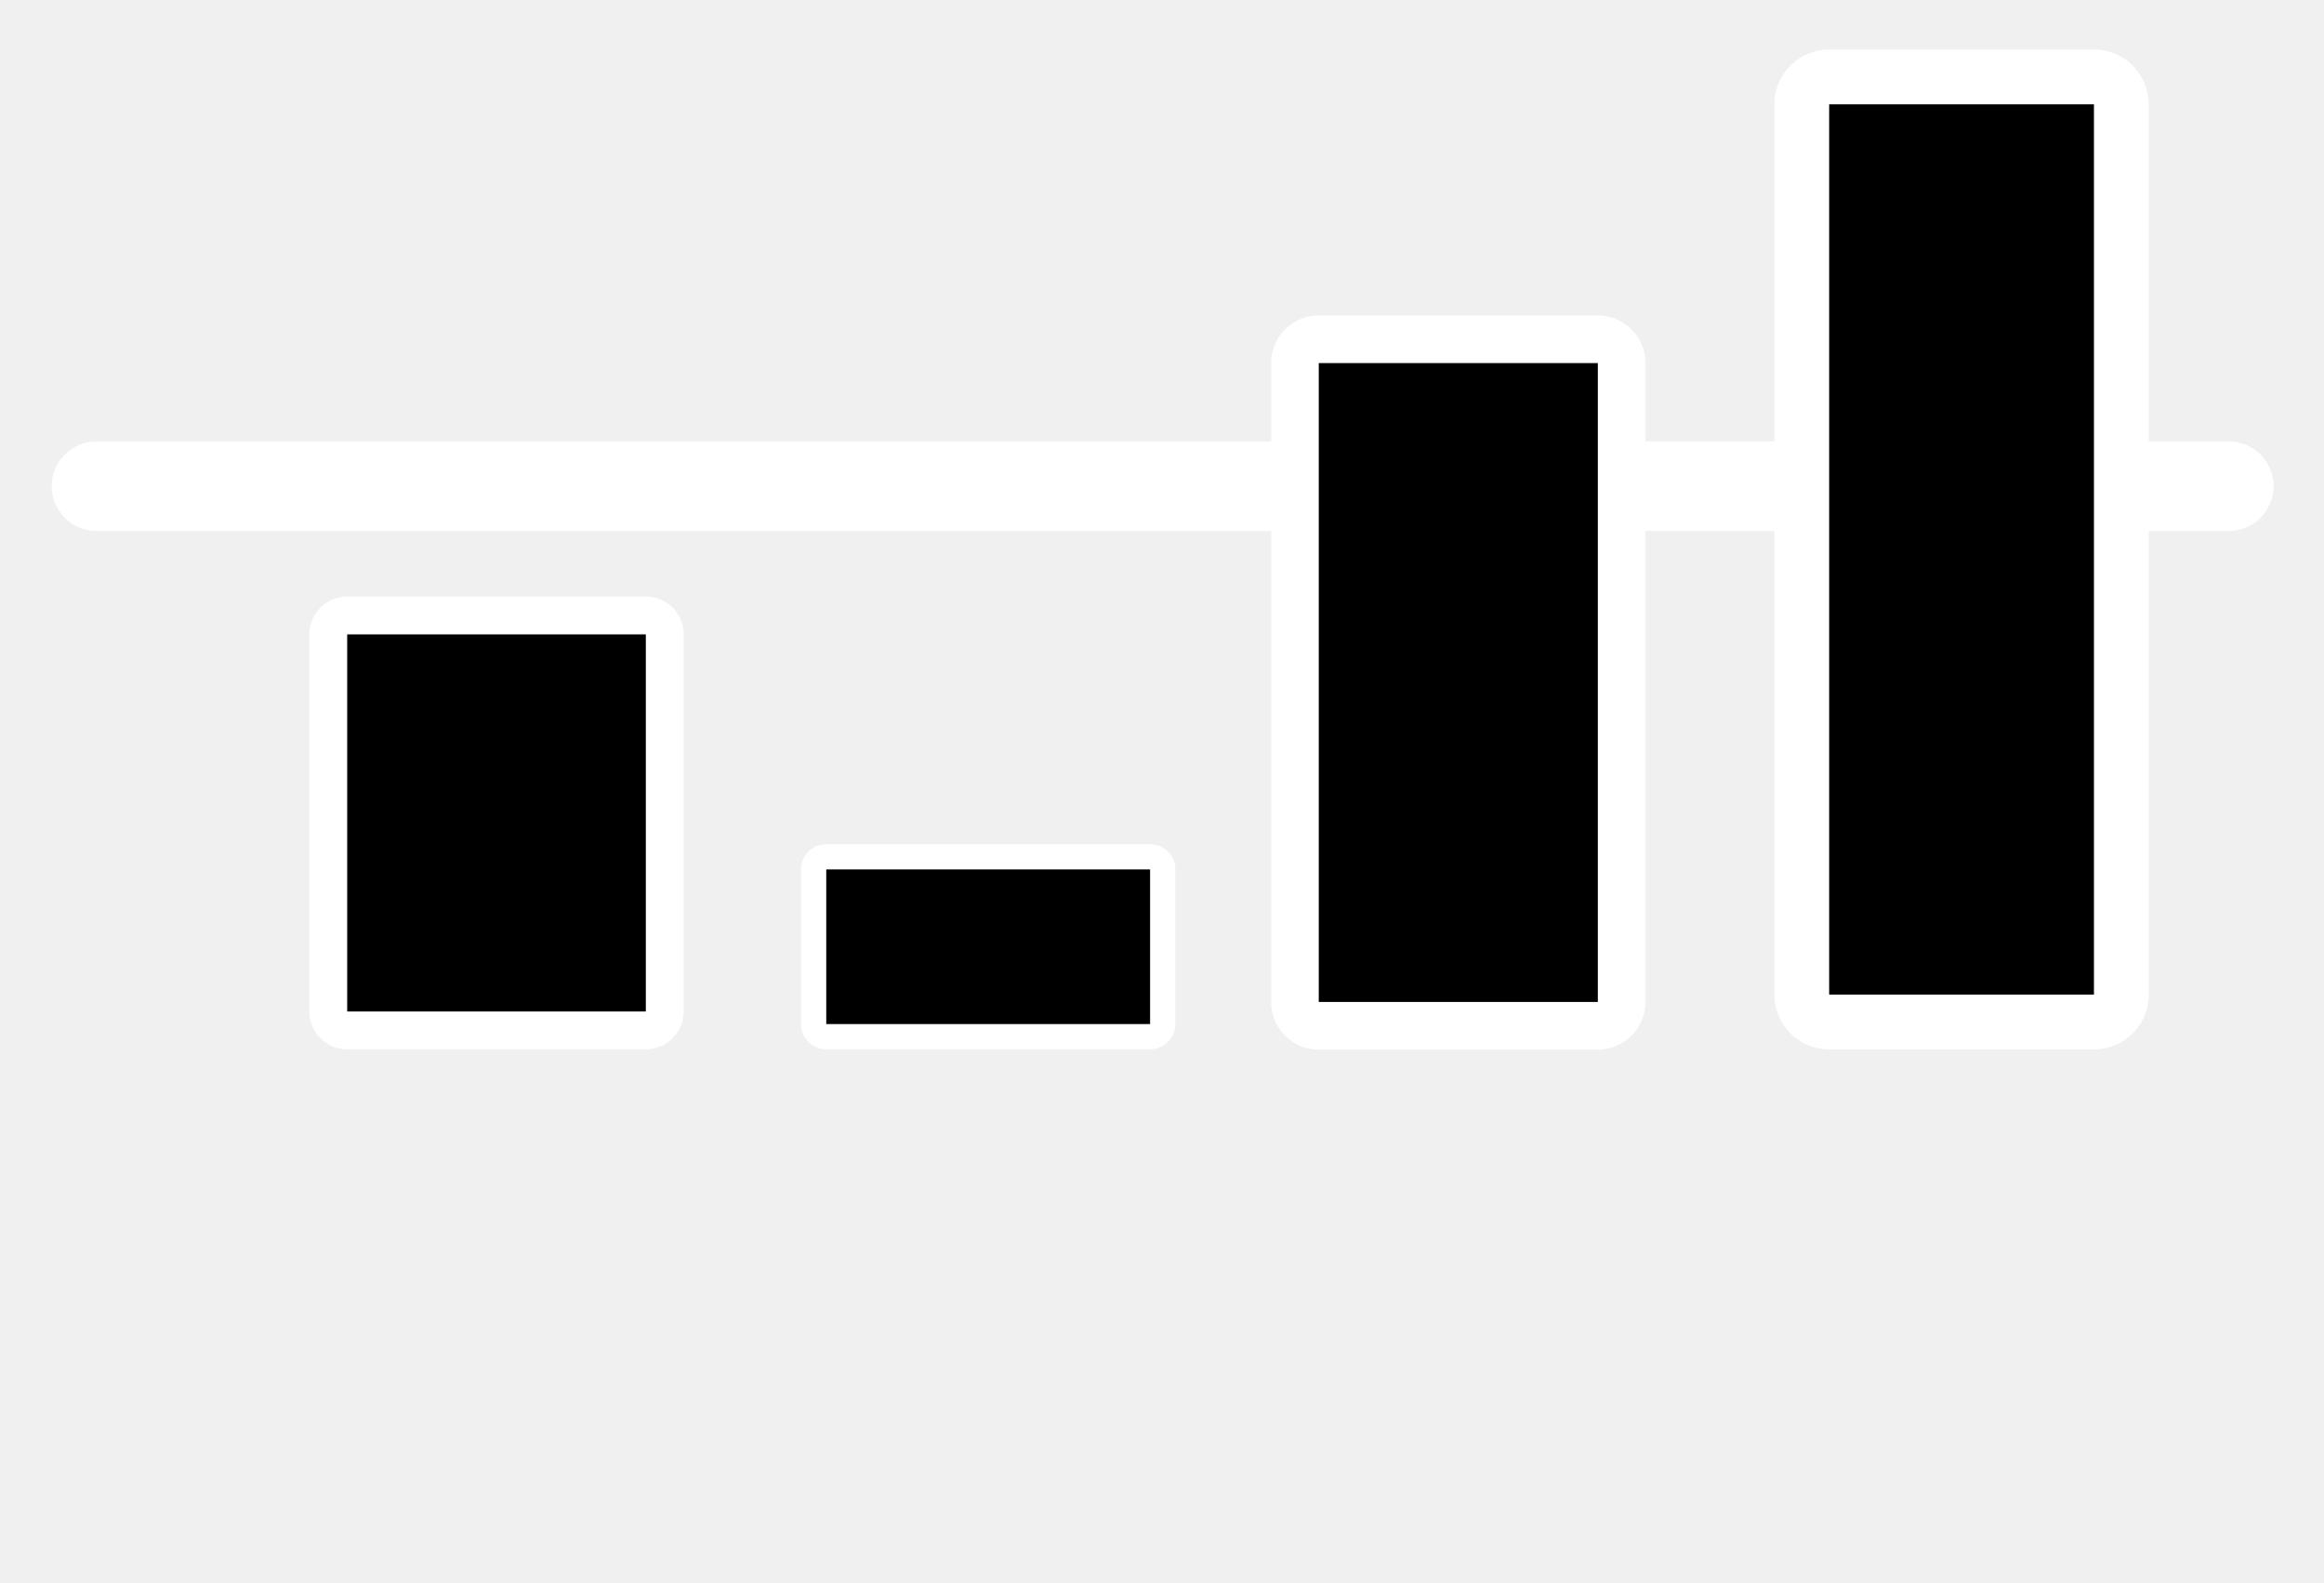
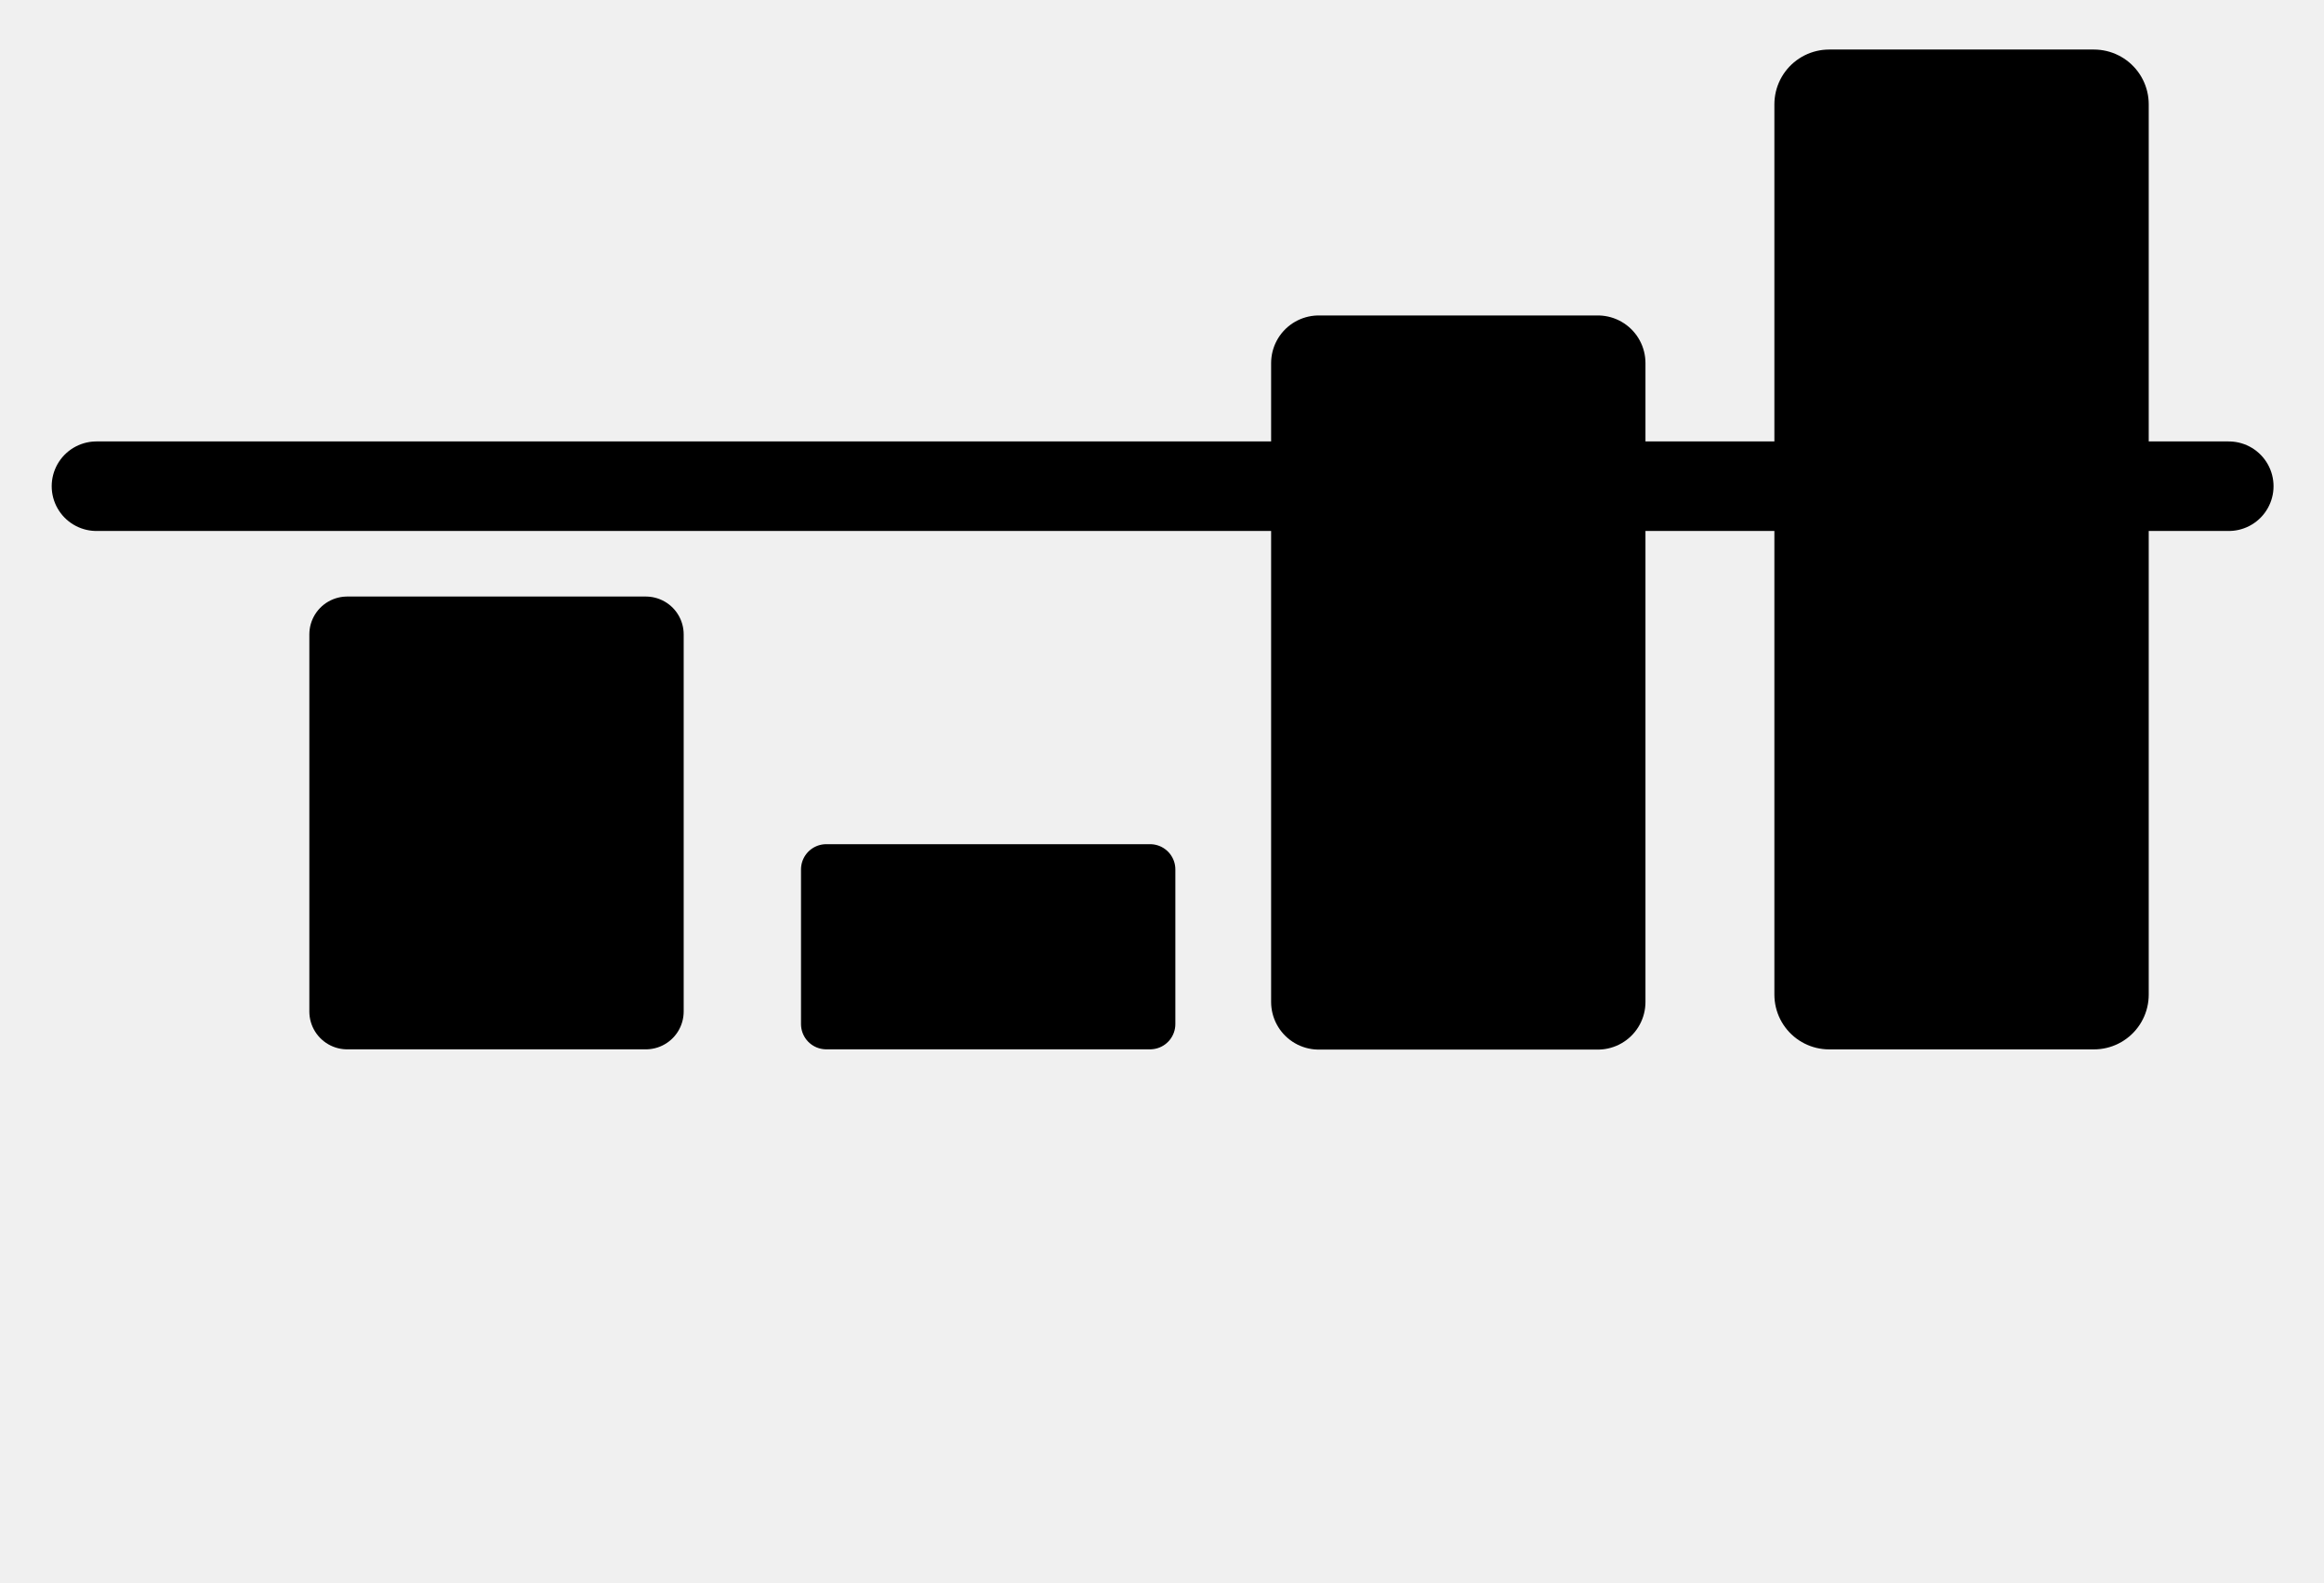
<svg xmlns="http://www.w3.org/2000/svg" version="1.1" viewBox="0 0 47 32">
-   <g stroke="#fff" stroke-linecap="round">
+   <g stroke="currentColor" stroke-linecap="round">
    <g transform="matrix(.90547 0 0 .90547 -1847.2 -640.14)">
      <path d="m2042.2 717.83h47.625" fill="none" stroke-width="2" />
      <g fill="currentColor" stroke-linejoin="round">
        <rect x="2047.8" y="721.14" width="6.67" height="8.423" stroke-width="1.691" style="paint-order:stroke fill markers" />
        <rect x="2058.5" y="726.39" width="7.233" height="3.454" stroke-width="1.128" style="paint-order:stroke fill markers" />
        <rect x="2069.5" y="715.08" width="6.233" height="14.27" stroke-width="2.128" style="paint-order:stroke fill markers" />
        <rect x="2080.9" y="709.3" width="5.914" height="19.886" stroke-width="2.447" style="paint-order:stroke fill markers" />
      </g>
    </g>
  </g>
</svg>
